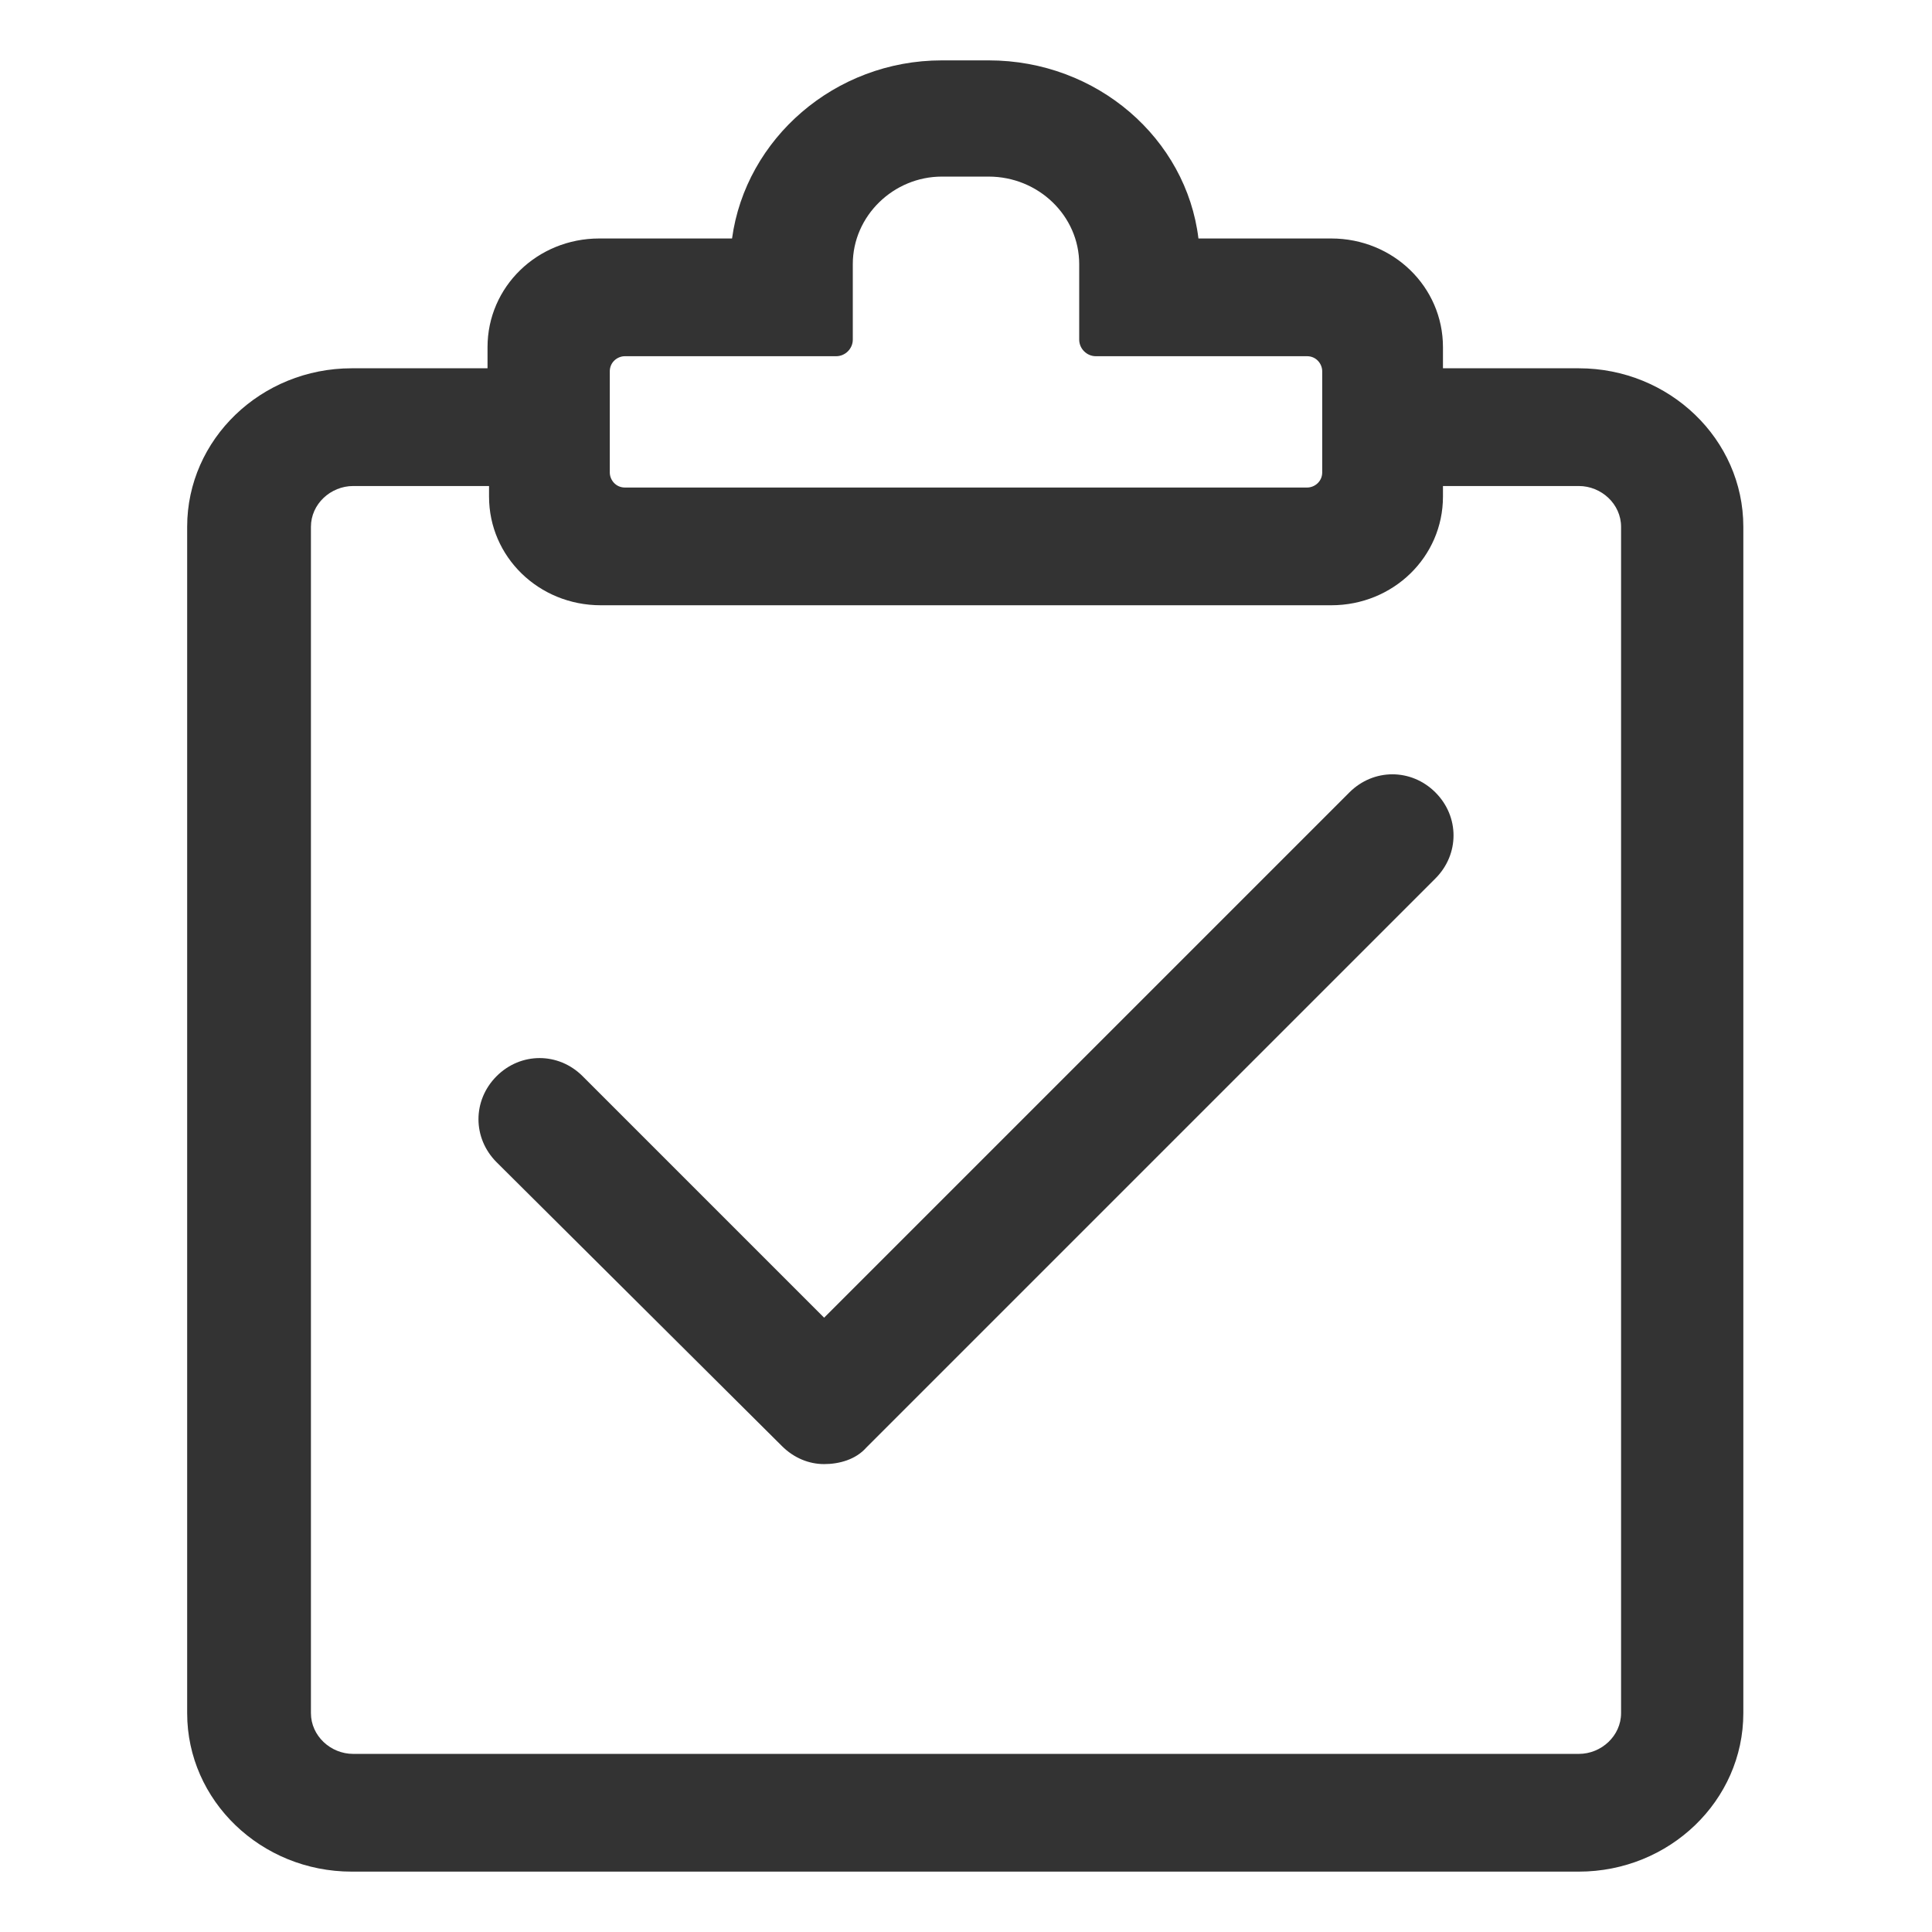
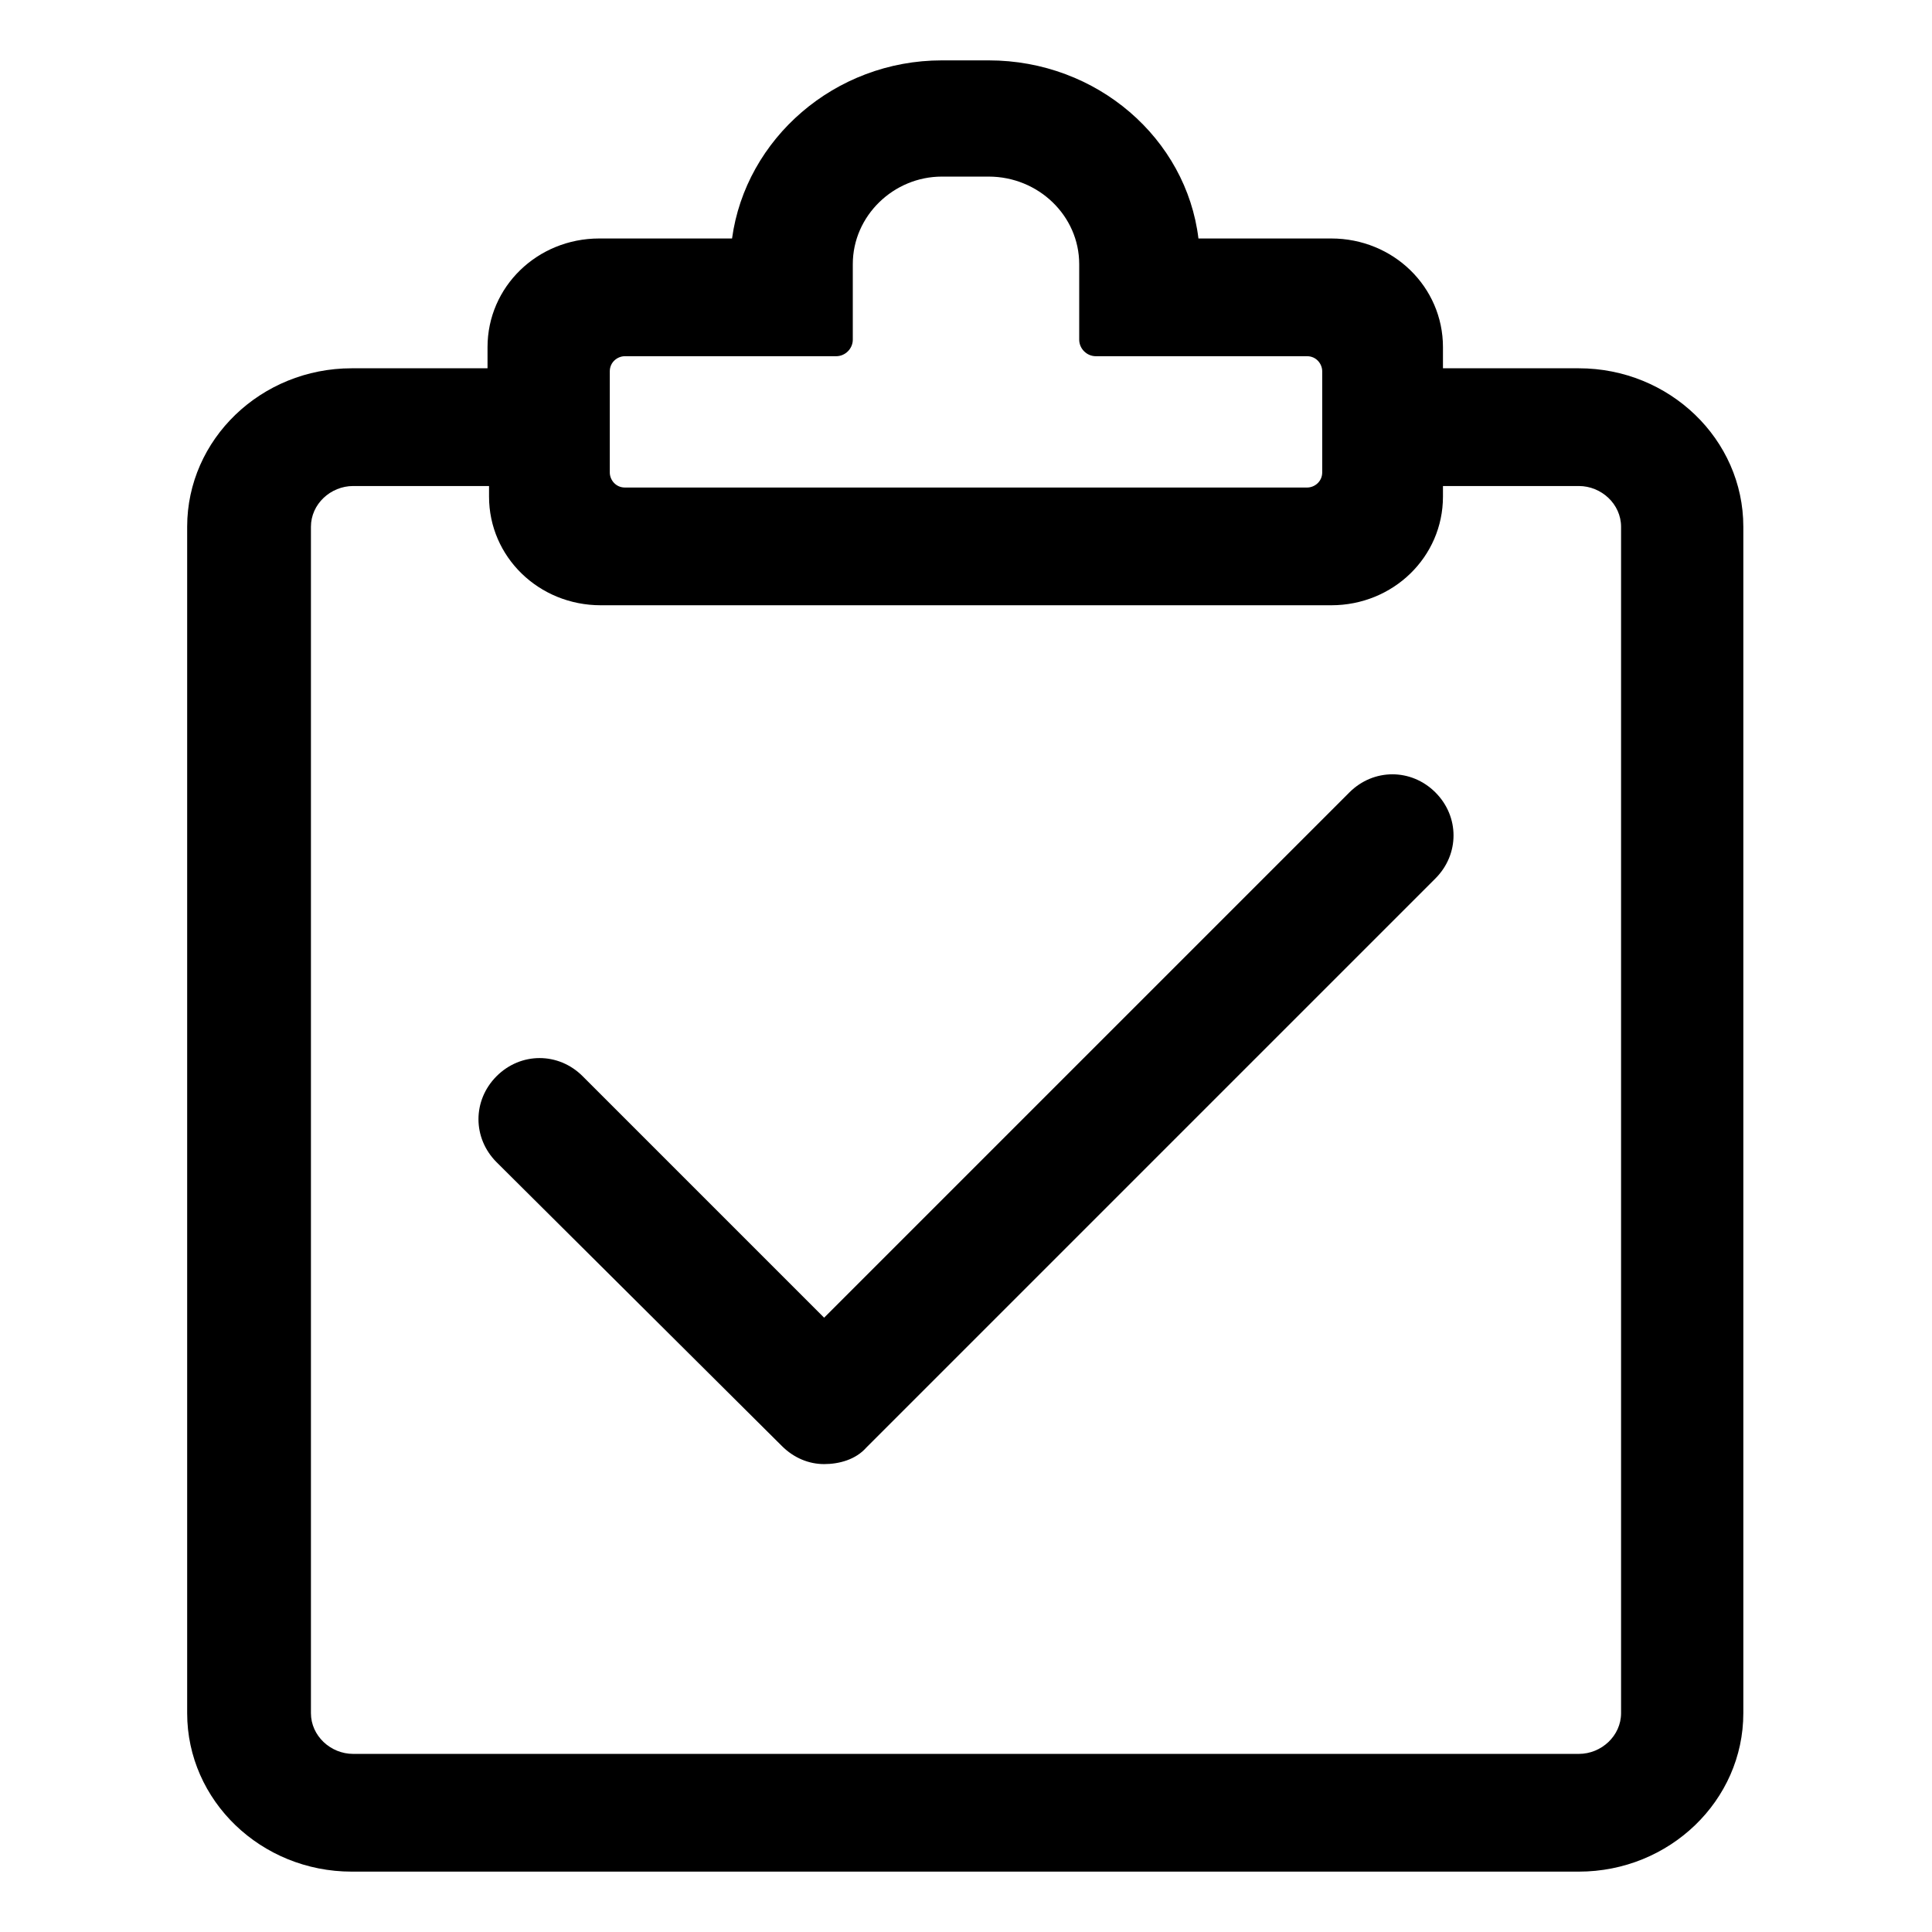
<svg xmlns="http://www.w3.org/2000/svg" class="icon" style="width: 1em; height: 1em;vertical-align: middle;fill: currentColor;overflow: hidden;" viewBox="0 0 1024 1024" version="1.1">
-   <path d="M836.8 195.2h-72V184c0-32-26.4-57.6-59.2-57.6h-70.4C628.8 73.6 581.6 32 524 32h-24.8c-56.8 0-104 41.6-111.2 94.4h-70.4c-32.8 0-59.2 25.6-59.2 57.6v11.2h-72c-48 0-87.2 37.6-87.2 84v628.8c0 46.4 39.2 84 87.2 84h650.4c48 0 87.2-37.6 87.2-84V279.2c0-46.4-39.2-84-87.2-84z m-513.6 1.6c0-4.8 4-8 8-8h112c4.8 0 8.8-4 8.8-8.8v-40c0-25.6 21.6-46.4 47.2-46.4h24.8c26.4 0 48 20.8 48 46.4v40c0 4.8 4 8.8 8.8 8.8h112c4.8 0 8 4 8 8v53.6c0 4.8-4 8-8 8H331.2c-4.8 0-8-4-8-8v-53.6z m536 711.2c0 12-10.4 21.6-22.4 21.6H187.2c-12 0-22.4-9.6-22.4-21.6V279.2c0-12 10.4-21.6 22.4-21.6h72v5.6c0 32 26.4 57.6 59.2 57.6h387.2c32.8 0 59.2-25.6 59.2-57.6v-5.6h72c12 0 22.4 9.6 22.4 21.6v628.8z" fill="#333333" />
-   <path d="M436.8 776c-8 0-16-3.2-22.4-9.6L263.2 616c-12.8-12.8-12.8-32.8 0-45.6 12.8-12.8 32.8-12.8 45.6 0l128 128 278.4-278.4c12.8-12.8 32.8-12.8 45.6 0 12.8 12.8 12.8 32.8 0 45.6L459.2 767.2c-5.6 6.4-14.4 8.8-22.4 8.8z" fill="#333333" />
+   <path d="M836.8 195.2h-72V184c0-32-26.4-57.6-59.2-57.6h-70.4C628.8 73.6 581.6 32 524 32h-24.8c-56.8 0-104 41.6-111.2 94.4h-70.4c-32.8 0-59.2 25.6-59.2 57.6v11.2h-72c-48 0-87.2 37.6-87.2 84v628.8c0 46.4 39.2 84 87.2 84h650.4c48 0 87.2-37.6 87.2-84V279.2c0-46.4-39.2-84-87.2-84z m-513.6 1.6c0-4.8 4-8 8-8h112c4.8 0 8.8-4 8.8-8.8v-40c0-25.6 21.6-46.4 47.2-46.4h24.8c26.4 0 48 20.8 48 46.4v40c0 4.8 4 8.8 8.8 8.8h112c4.8 0 8 4 8 8v53.6c0 4.8-4 8-8 8H331.2c-4.8 0-8-4-8-8v-53.6z m536 711.2c0 12-10.4 21.6-22.4 21.6H187.2c-12 0-22.4-9.6-22.4-21.6V279.2c0-12 10.4-21.6 22.4-21.6h72v5.6c0 32 26.4 57.6 59.2 57.6h387.2c32.8 0 59.2-25.6 59.2-57.6v-5.6h72c12 0 22.4 9.6 22.4 21.6v628.8z" />
+   <path d="M436.8 776c-8 0-16-3.2-22.4-9.6L263.2 616c-12.8-12.8-12.8-32.8 0-45.6 12.8-12.8 32.8-12.8 45.6 0l128 128 278.4-278.4c12.8-12.8 32.8-12.8 45.6 0 12.8 12.8 12.8 32.8 0 45.6L459.2 767.2c-5.6 6.4-14.4 8.8-22.4 8.8z" />
</svg>
